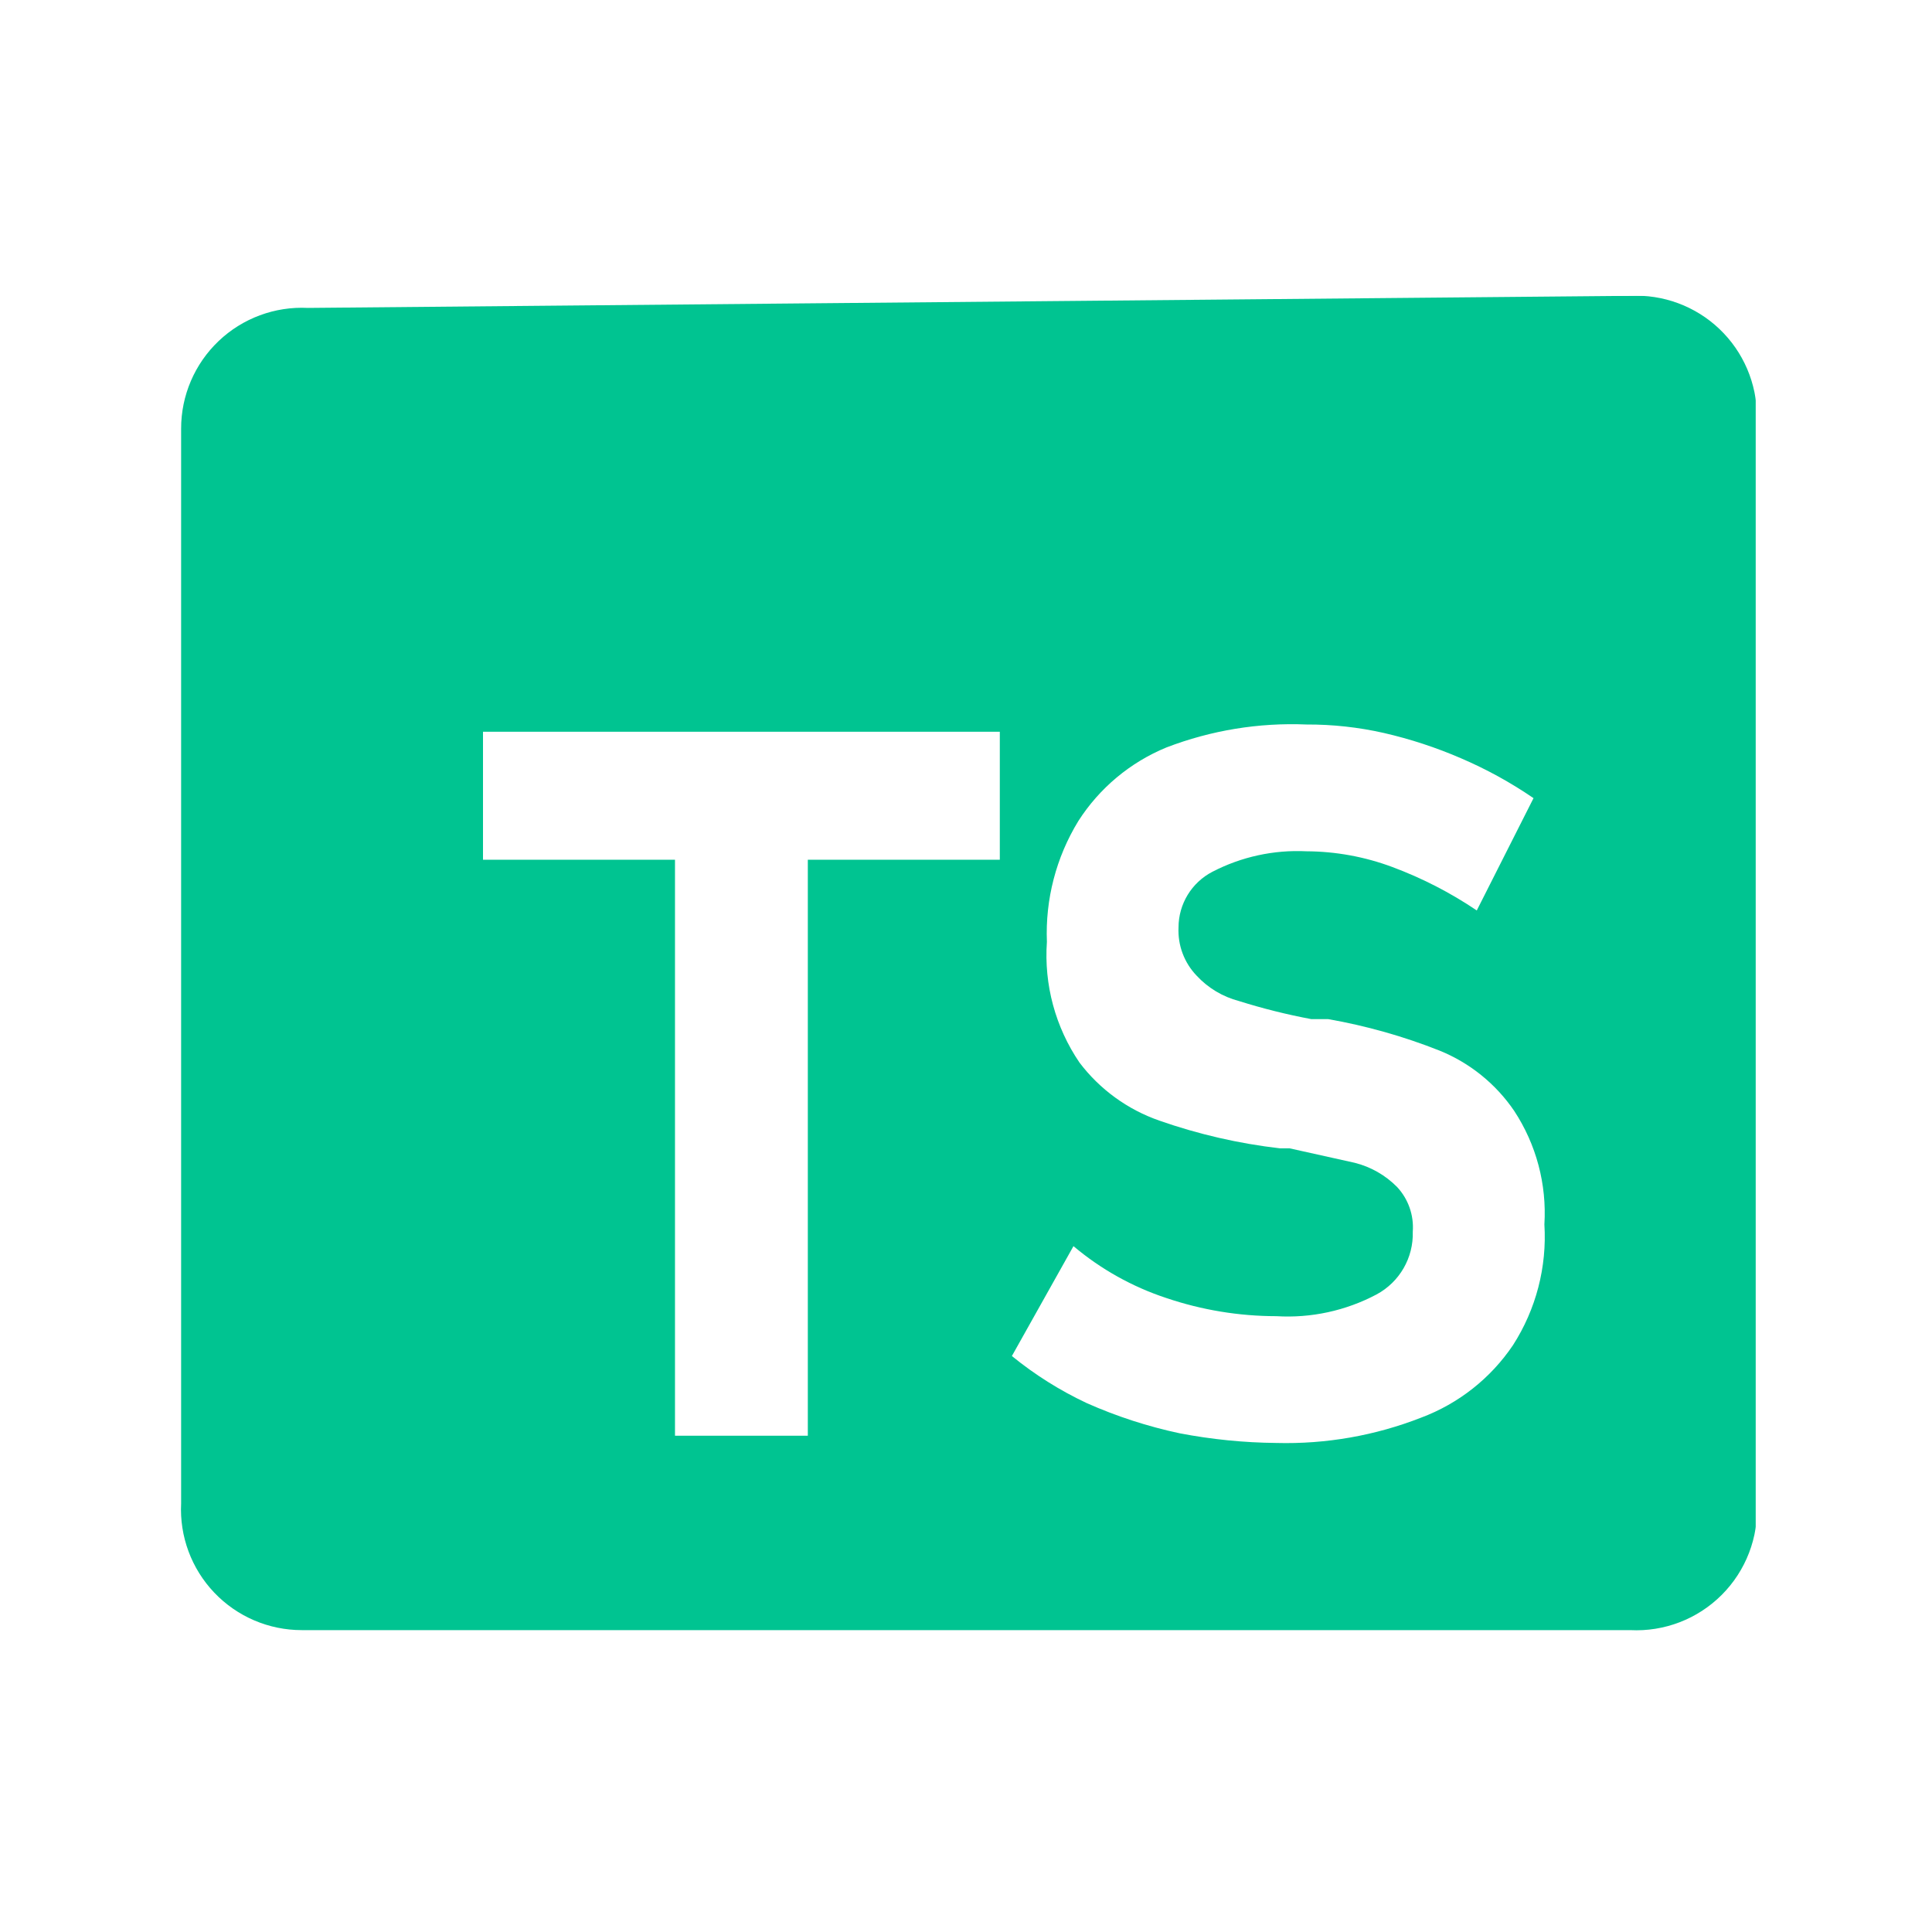
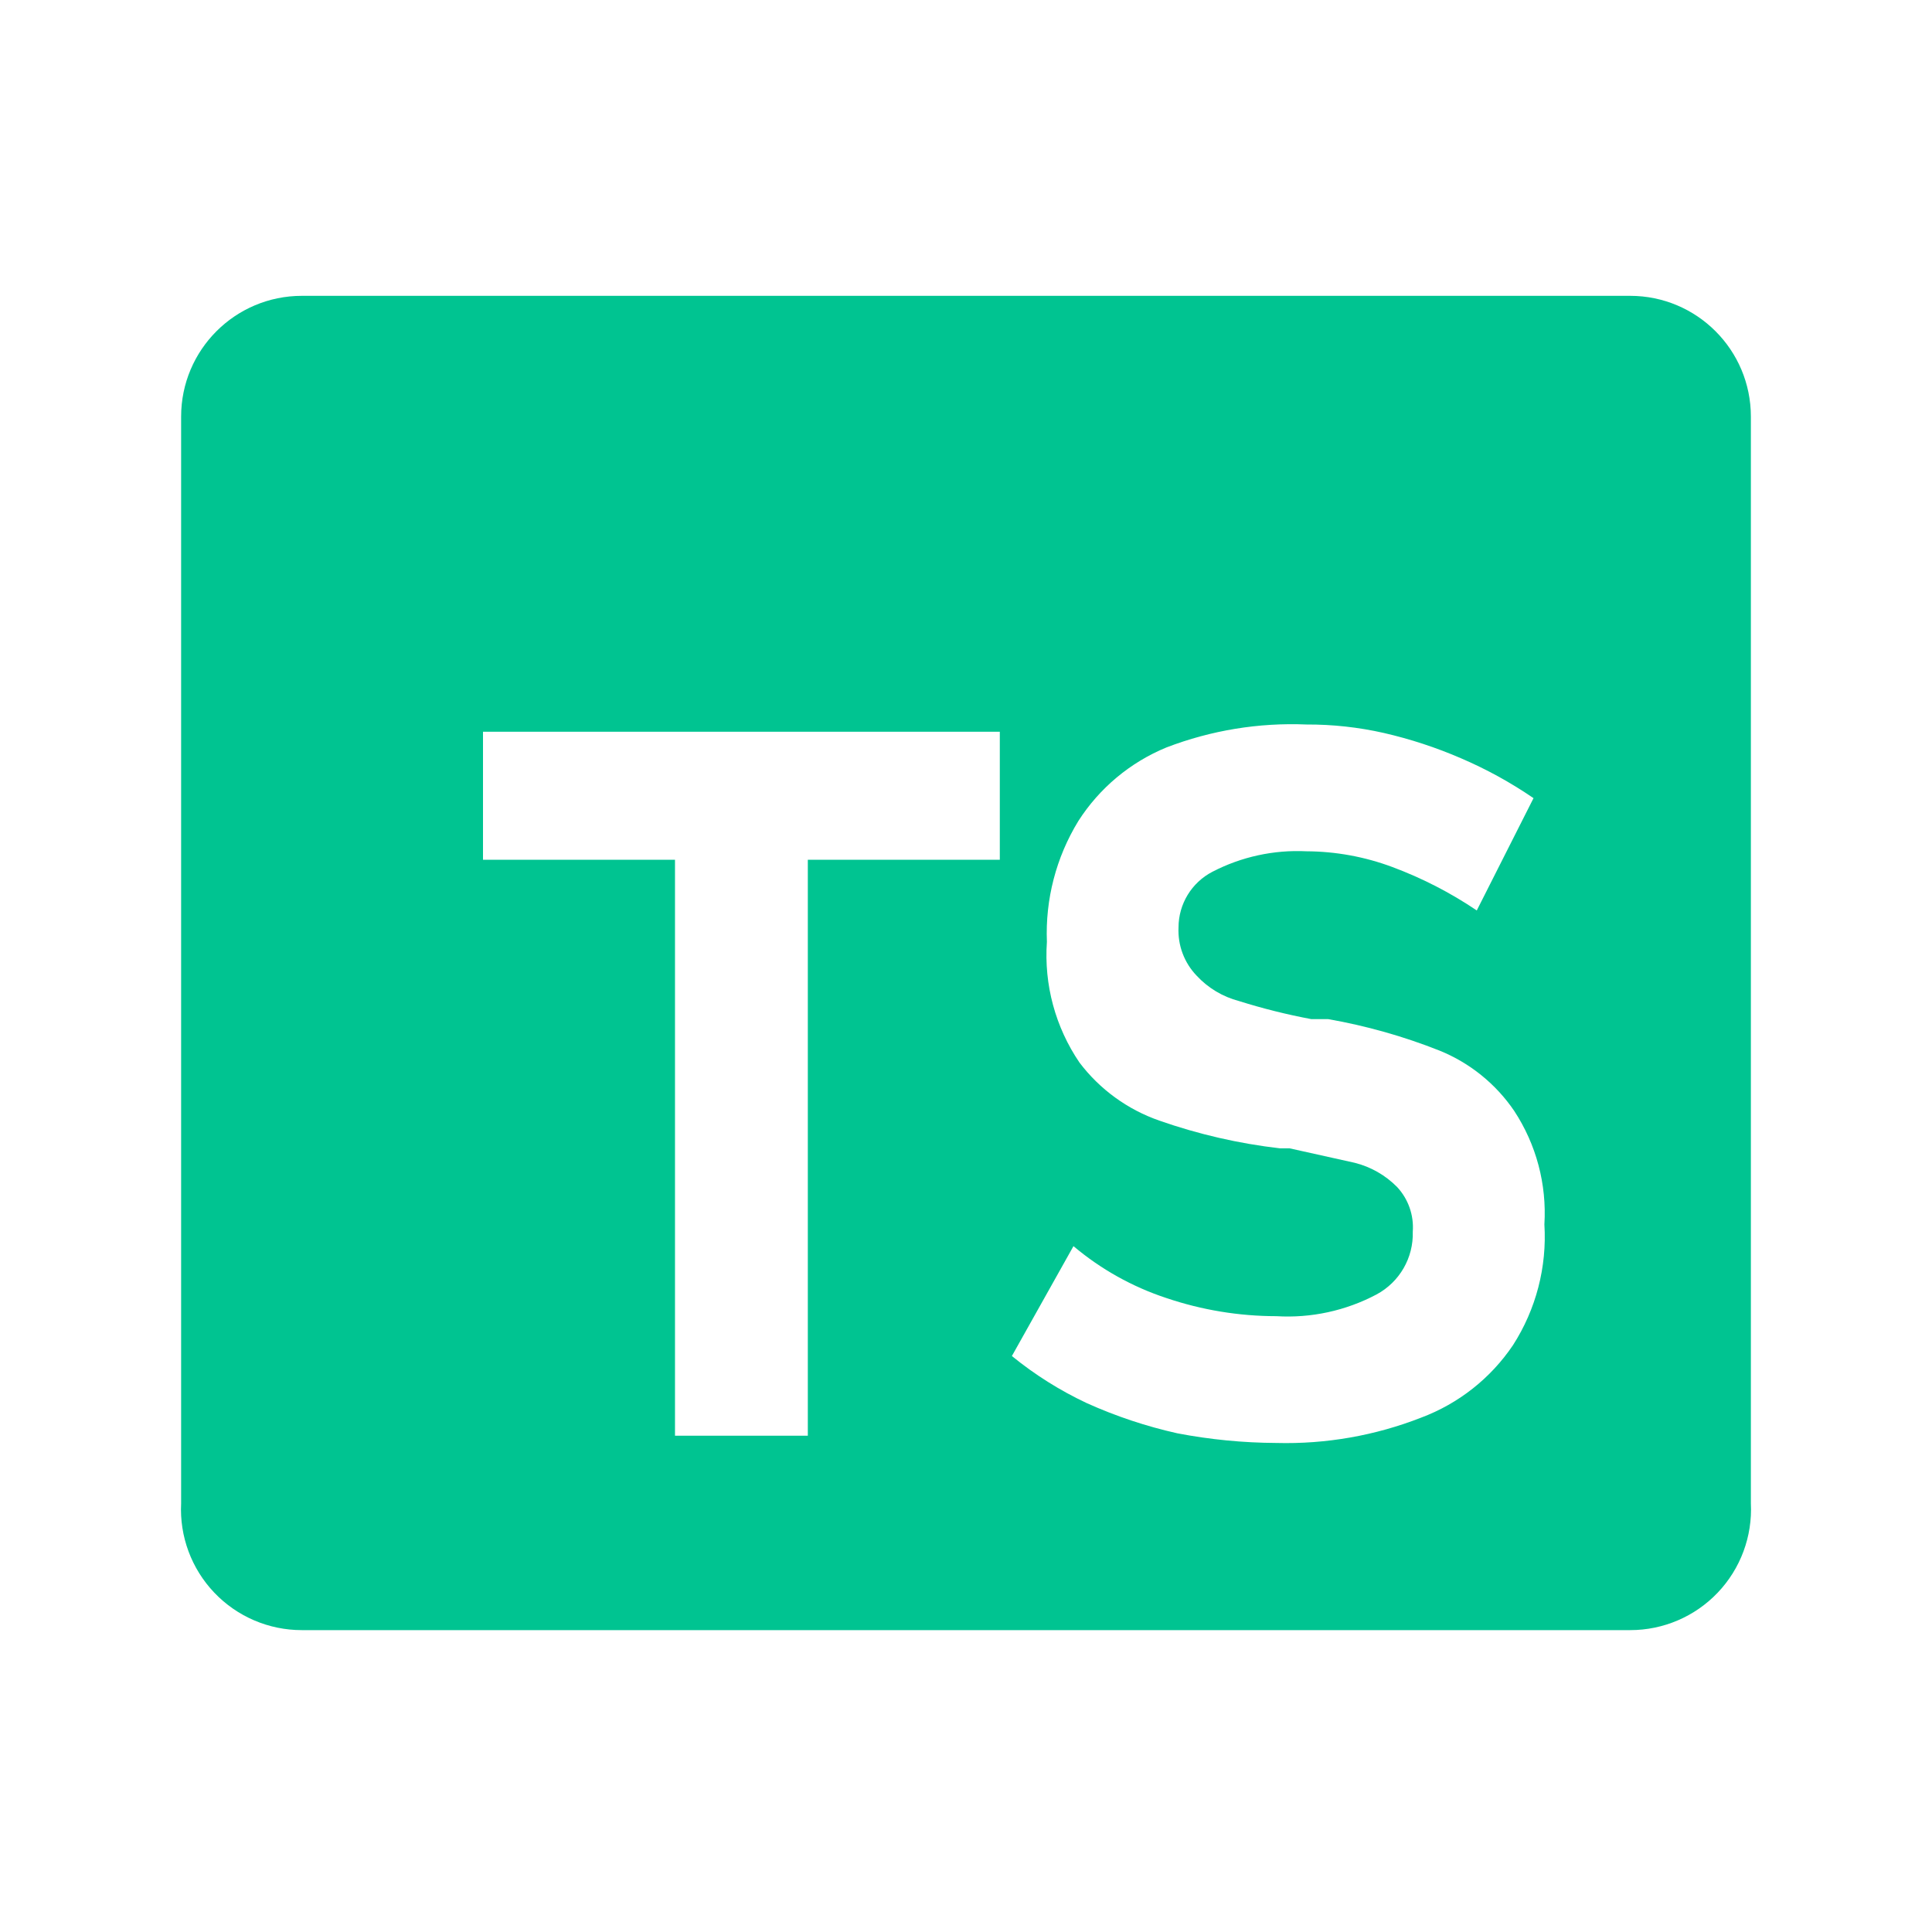
<svg xmlns="http://www.w3.org/2000/svg" id="Calque_1" data-name="Calque 1" viewBox="0 0 16 16">
  <defs>
-     <style>.cls-1{mask:url(#mask);}.cls-2{fill:#00c491;}.cls-3{filter:url(#luminosity-noclip);}</style>
-     <filter id="luminosity-noclip" x="1.45" y="2.45" width="13.09" height="11.09" filterUnits="userSpaceOnUse" color-interpolation-filters="sRGB">
-       <feFlood flood-color="#fff" result="bg" />
-       <feBlend in="SourceGraphic" in2="bg" />
-     </filter>
-     <mask id="mask" x="1.45" y="2.45" width="13.09" height="11.09" maskUnits="userSpaceOnUse">
-       <g class="cls-3">
-         <path d="M4,6.06H8.28V7.12H4Zm1.59.48h1.1v5.35H5.59Z" />
-         <path d="M9.77,11.87A3.89,3.89,0,0,1,9,11.62a3,3,0,0,1-.62-.39l.51-.91a2.32,2.32,0,0,0,.77.43,2.85,2.85,0,0,0,.91.15,1.57,1.57,0,0,0,.83-.18.57.57,0,0,0,.3-.52h0a.49.49,0,0,0-.13-.37.75.75,0,0,0-.35-.2l-.54-.12h0l-.08,0a4.62,4.62,0,0,1-1-.23,1.41,1.41,0,0,1-.66-.48,1.58,1.58,0,0,1-.27-1h0a1.78,1.78,0,0,1,.26-1,1.58,1.58,0,0,1,.73-.61A2.9,2.9,0,0,1,10.82,6a2.85,2.85,0,0,1,.64.07,3.69,3.69,0,0,1,.64.21,3.51,3.51,0,0,1,.6.33l-.47.93a3.32,3.32,0,0,0-.7-.36,2.06,2.06,0,0,0-.71-.13,1.53,1.53,0,0,0-.78.17.52.52,0,0,0-.28.46h0a.54.54,0,0,0,.15.4.73.73,0,0,0,.35.21,5.19,5.19,0,0,0,.6.15H11a4.72,4.72,0,0,1,.92.26,1.37,1.37,0,0,1,.62.5,1.54,1.54,0,0,1,.25.94h0a1.66,1.66,0,0,1-.26,1,1.59,1.59,0,0,1-.76.6,3.07,3.07,0,0,1-1.2.21A4.47,4.47,0,0,1,9.77,11.87Z" />
-       </g>
-     </mask>
+     <style>.cls-1{fill:#00c491;}</style>
  </defs>
-   <g class="cls-1">
-     <path class="cls-2" d="M13.5,2.45a1,1,0,0,1,1.05,1v9a1,1,0,0,1-1.05,1.05H2.5a1,1,0,0,1-1-1.05V3.55a1,1,0,0,1,1.05-1Z" />
-   </g>
+   <path class="cls-1" d="M4,7.12V6.06H8.28V7.12H6.69v4.77H5.59V7.12H4M10.82,6h0a2.85,2.85,0,0,1,.64.07,3.69,3.69,0,0,1,.64.21,3.51,3.51,0,0,1,.6.33l-.47.93a3.32,3.32,0,0,0-.7-.36,2.06,2.06,0,0,0-.71-.13,1.53,1.53,0,0,0-.78.17.52.52,0,0,0-.28.46h0a.54.54,0,0,0,.15.4.73.73,0,0,0,.35.21,5.19,5.19,0,0,0,.6.15H11a4.72,4.72,0,0,1,.92.26,1.37,1.37,0,0,1,.62.5,1.54,1.54,0,0,1,.25.94h0a1.66,1.66,0,0,1-.26,1,1.59,1.59,0,0,1-.76.6,3.07,3.07,0,0,1-1.2.21,4.47,4.47,0,0,1-.82-.08A3.89,3.89,0,0,1,9,11.62a3,3,0,0,1-.62-.39l.51-.91a2.32,2.32,0,0,0,.77.43,2.85,2.85,0,0,0,.91.15,1.57,1.57,0,0,0,.83-.18.57.57,0,0,0,.3-.52h0a.49.49,0,0,0-.13-.37.75.75,0,0,0-.35-.2l-.54-.12h0l-.08,0a4.62,4.62,0,0,1-1-.23,1.41,1.41,0,0,1-.66-.48,1.58,1.58,0,0,1-.27-1h0a1.78,1.78,0,0,1,.26-1,1.58,1.58,0,0,1,.73-.61A2.9,2.9,0,0,1,10.82,6M13.5,2.45l-11,0a1,1,0,0,0-1,1v9a1,1,0,0,0,1,1.05h11a1,1,0,0,0,1-1.05v-9a1,1,0,0,0-1-1" />
</svg>
